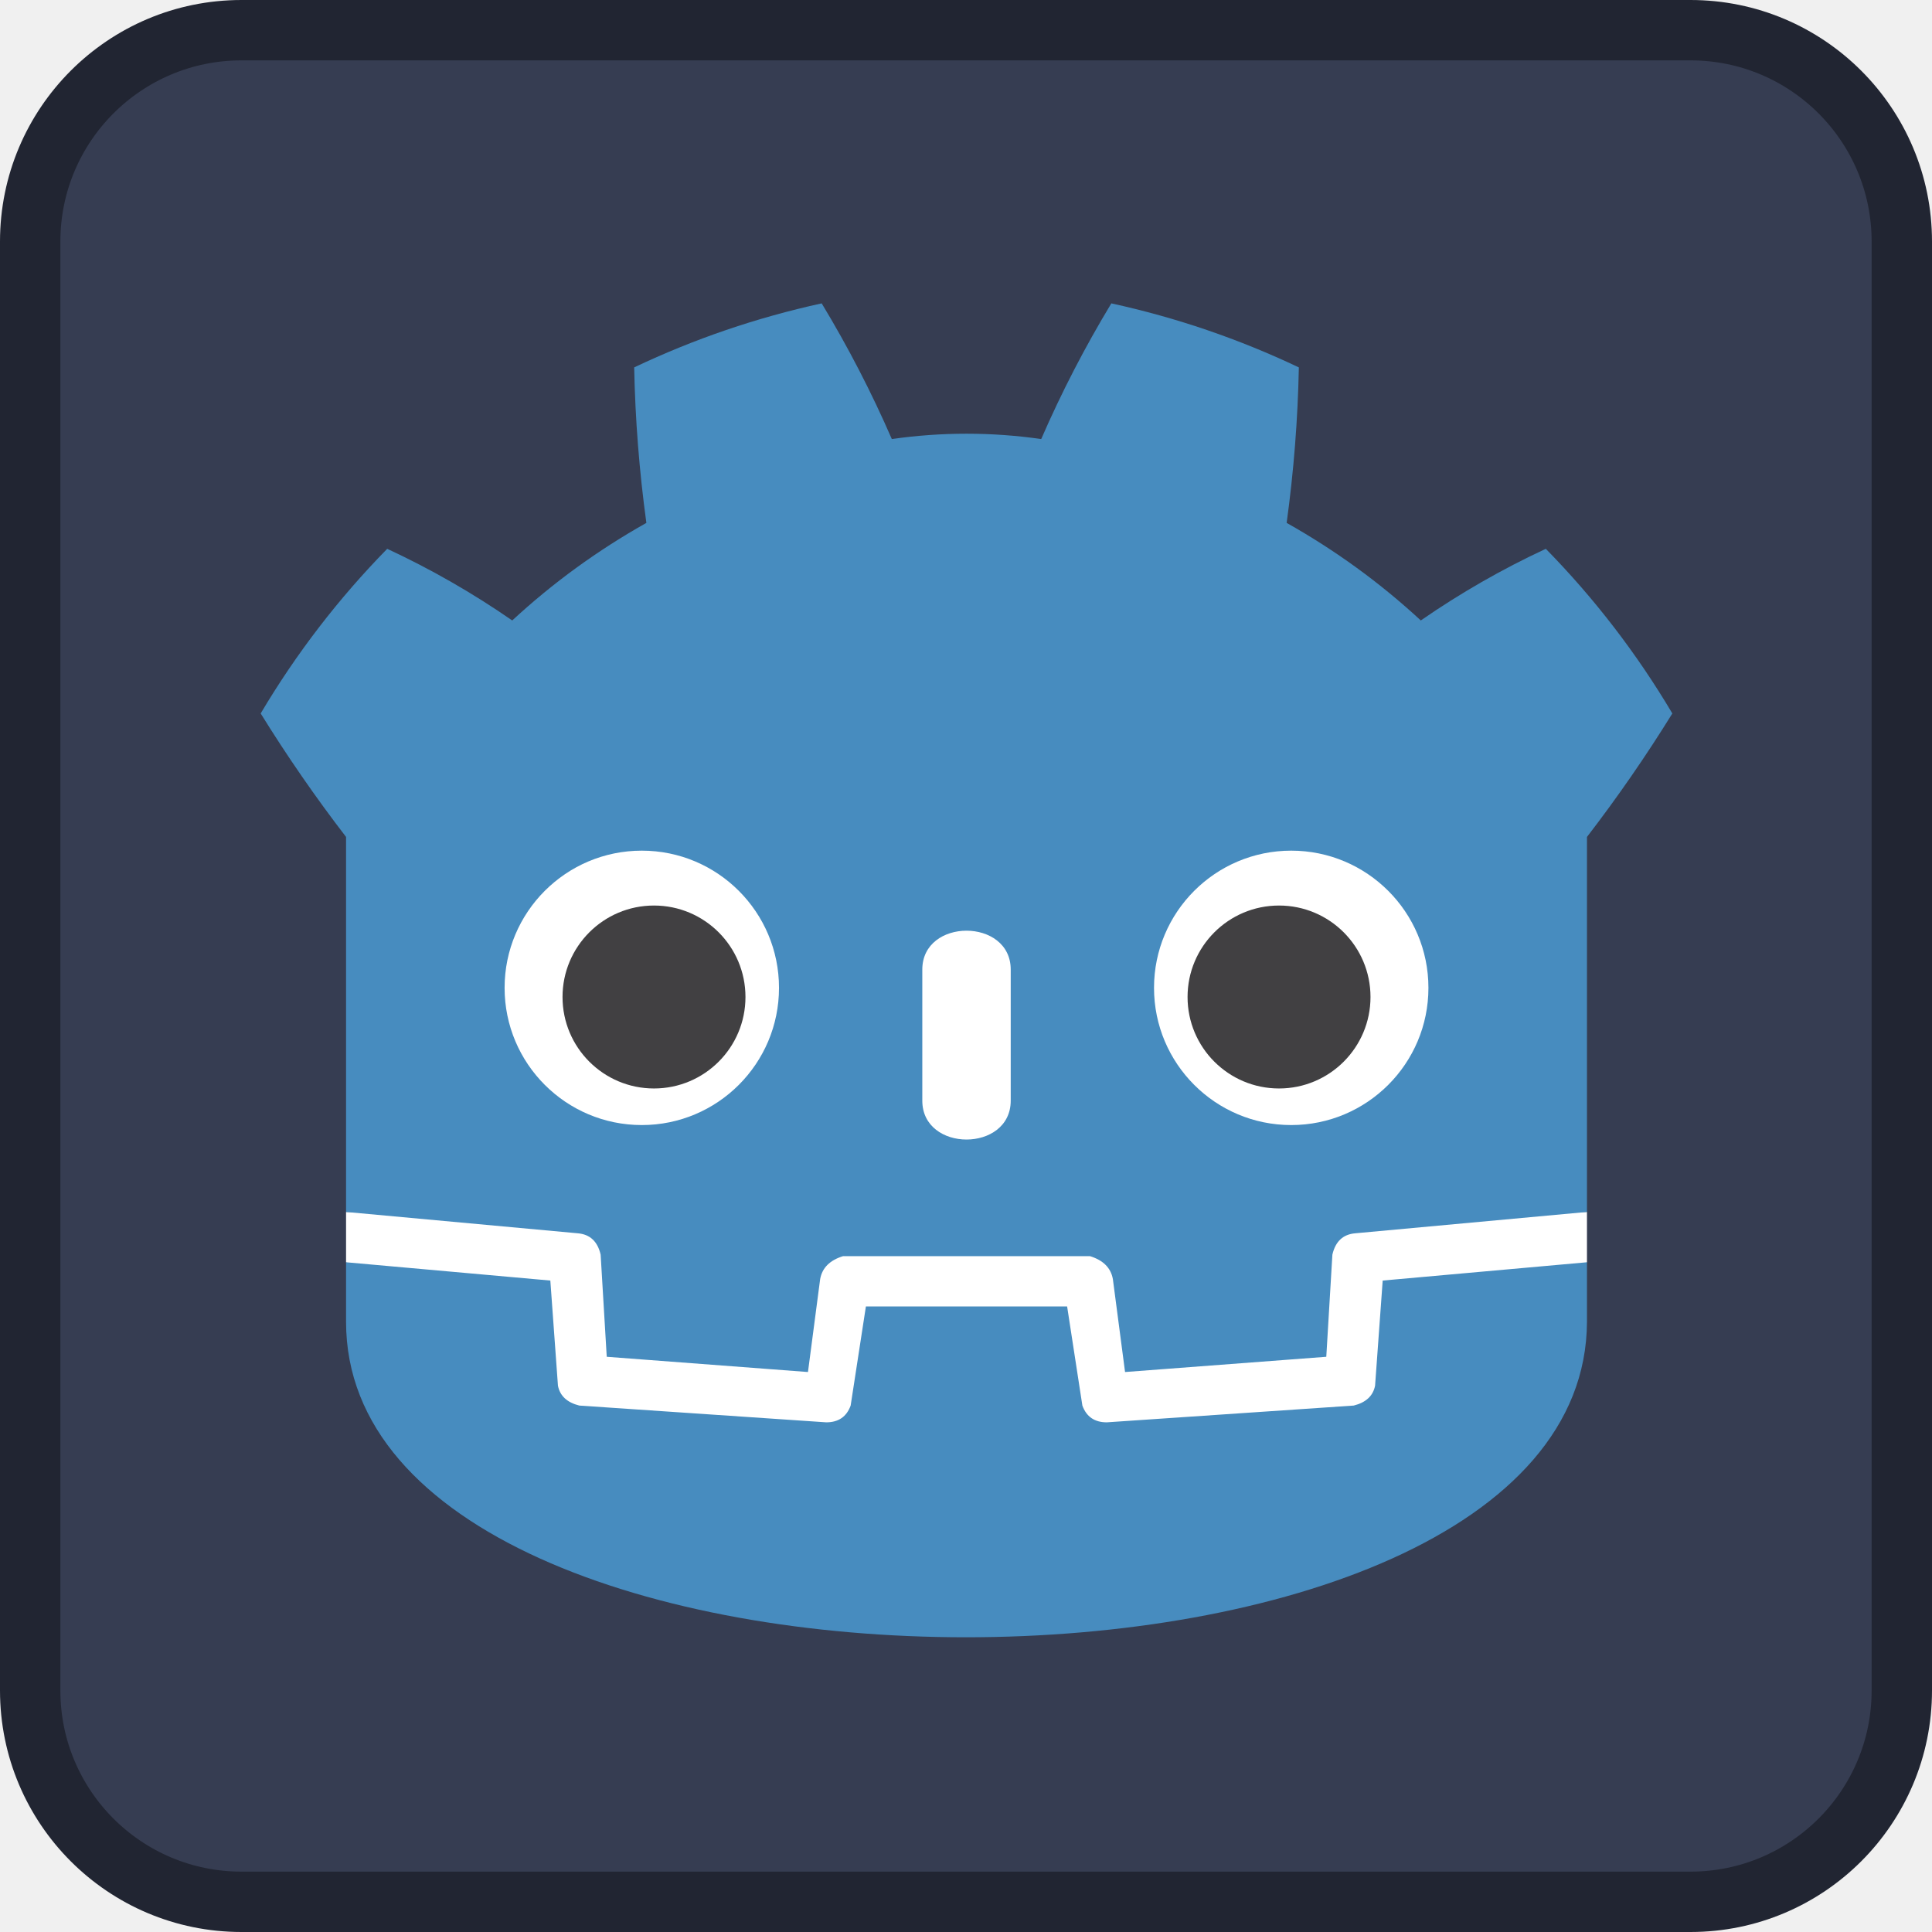
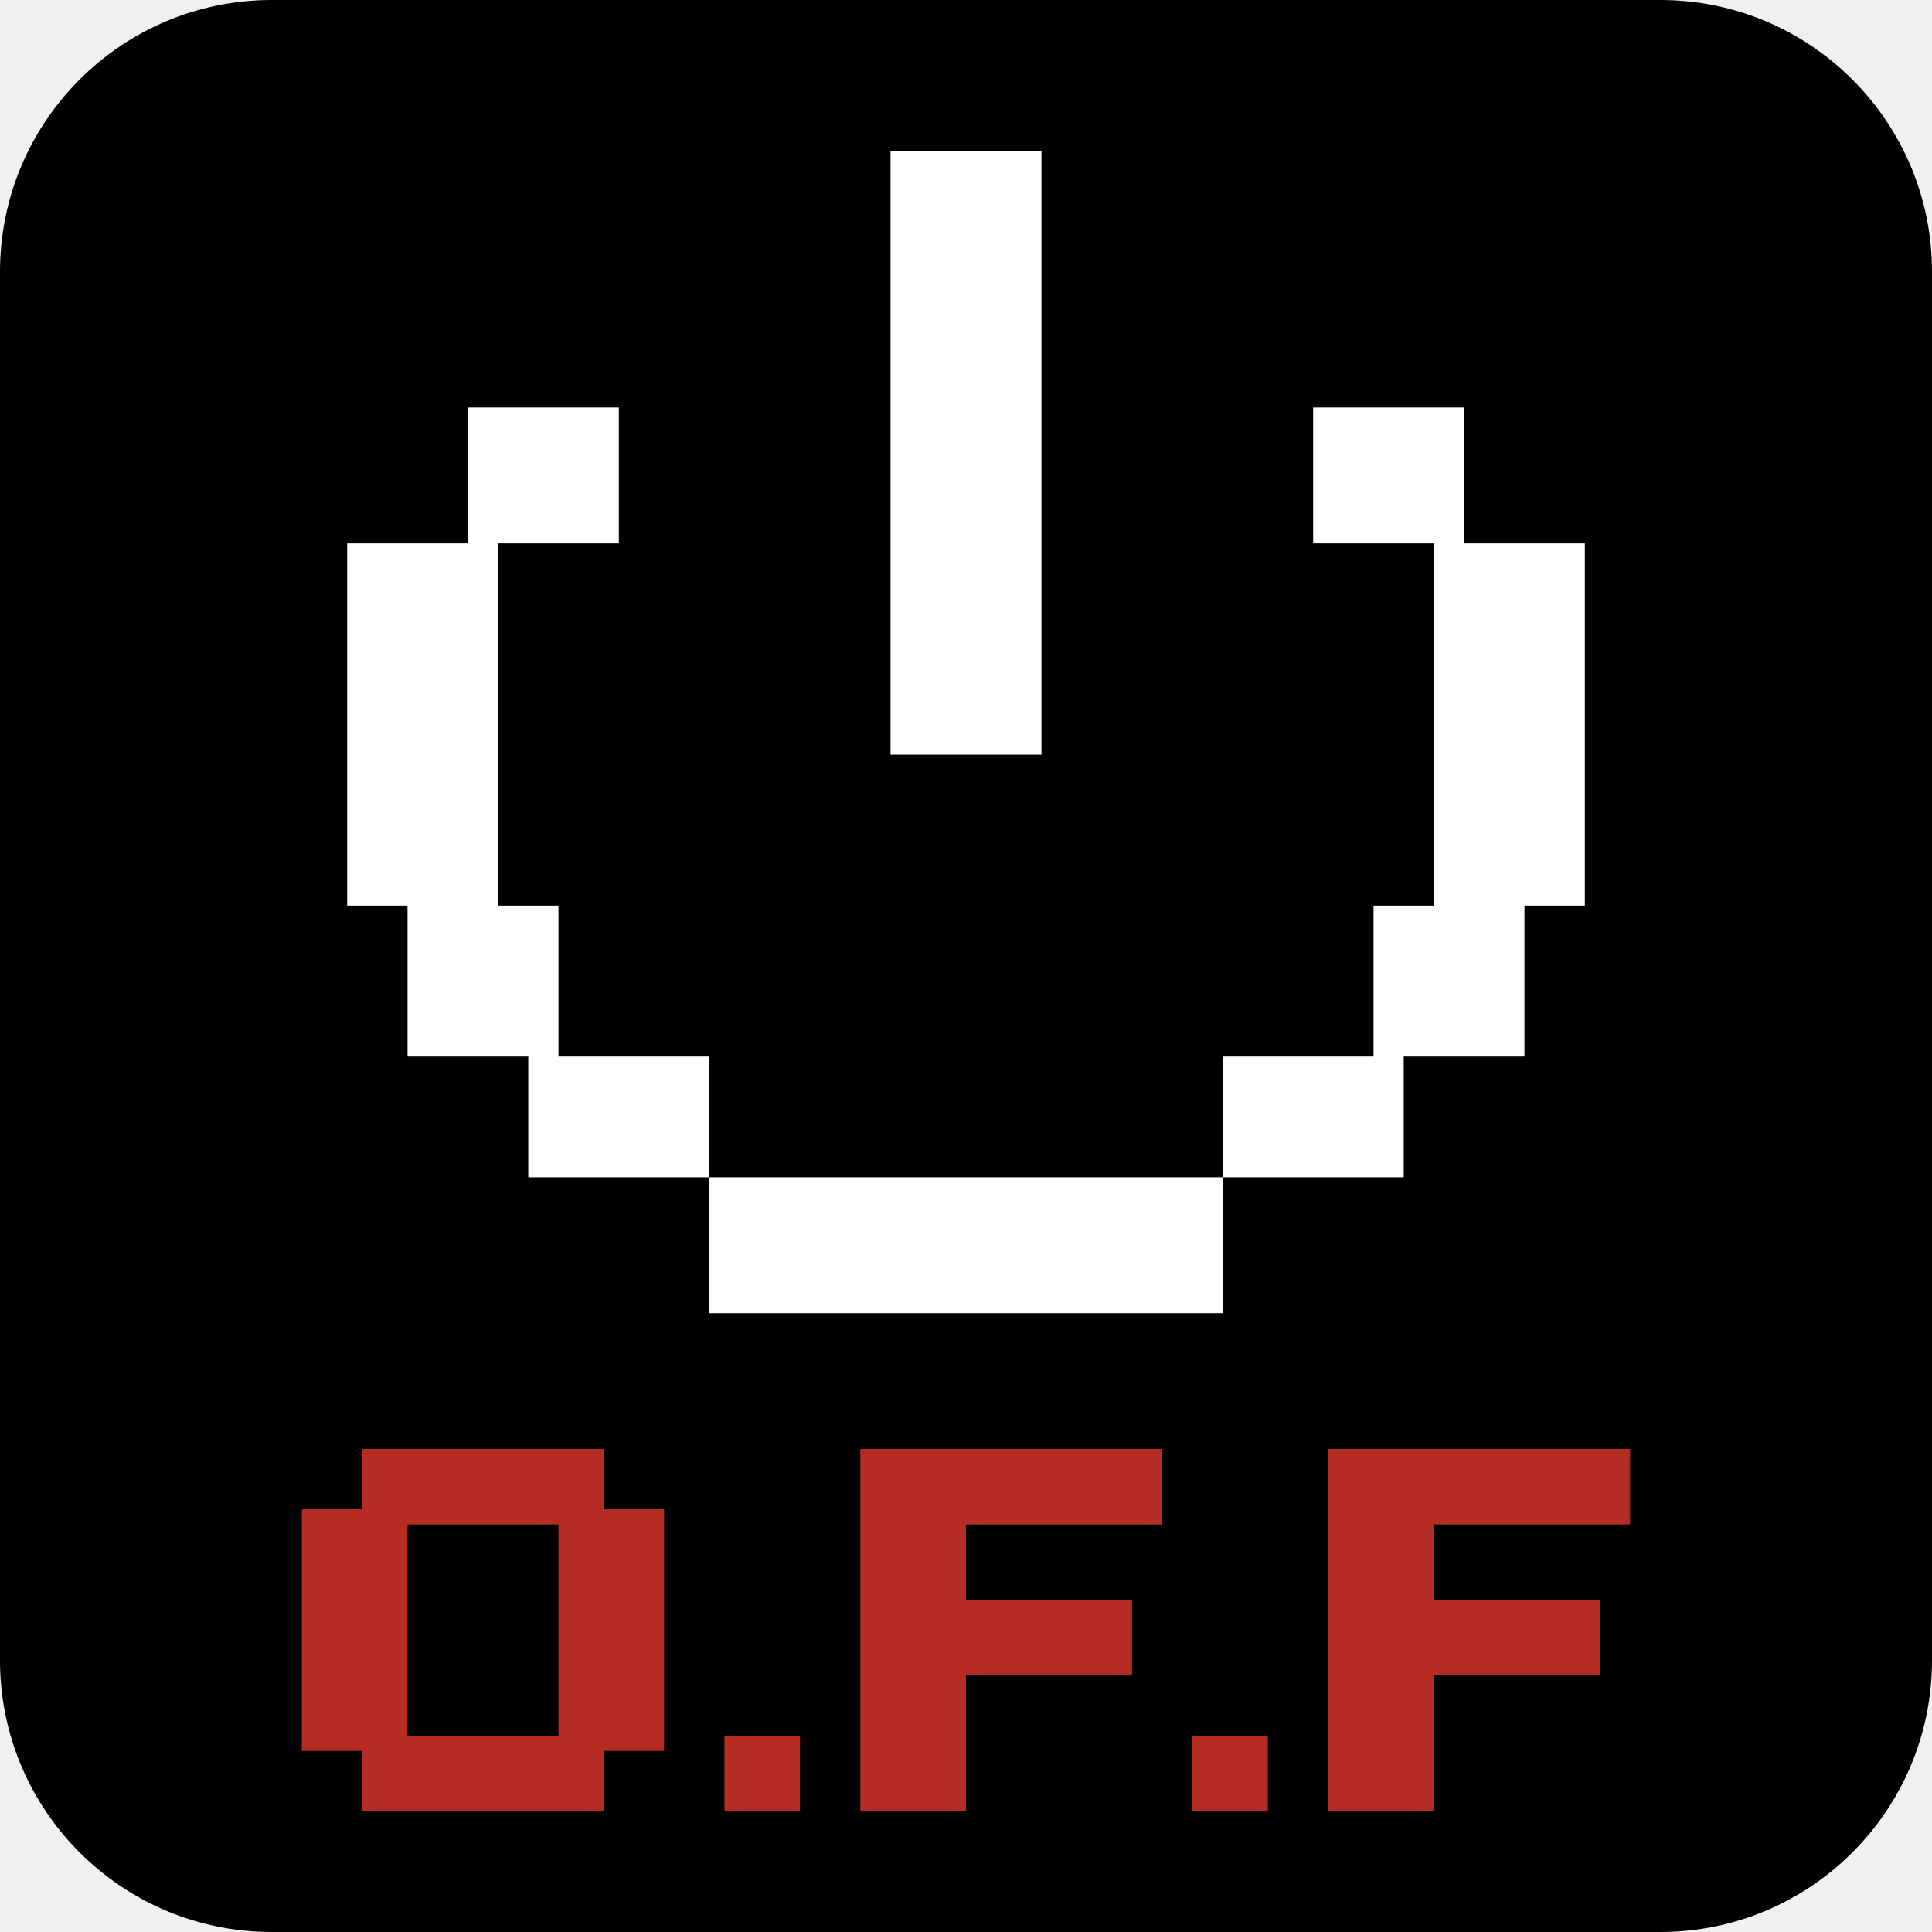
- <svg xmlns="http://www.w3.org/2000/svg" width="128" height="128">
-   <rect width="124" height="124" x="2" y="2" fill="#363d52" stroke="#212532" stroke-width="4" rx="14" />
-   <g fill="#fff" transform="translate(12.322 12.322)scale(.101)">
-     <path d="M105 673v33q407 354 814 0v-33z" />
-     <path fill="#478cbf" d="m105 673 152 14q12 1 15 14l4 67 132 10 8-61q2-11 15-15h162q13 4 15 15l8 61 132-10 4-67q3-13 15-14l152-14V427q30-39 56-81-35-59-83-108-43 20-82 47-40-37-88-64 7-51 8-102-59-28-123-42-26 43-46 89-49-7-98 0-20-46-46-89-64 14-123 42 1 51 8 102-48 27-88 64-39-27-82-47-48 49-83 108 26 42 56 81zm0 33v39c0 276 813 276 814 0v-39l-134 12-5 69q-2 10-14 13l-162 11q-12 0-16-11l-10-65H446l-10 65q-4 11-16 11l-162-11q-12-3-14-13l-5-69z" />
-     <path d="M483 600c0 34 58 34 58 0v-86c0-34-58-34-58 0z" />
-     <circle cx="725" cy="526" r="90" />
-     <circle cx="299" cy="526" r="90" />
-   </g>
-   <g fill="#414042" transform="translate(12.322 12.322)scale(.101)">
-     <circle cx="307" cy="532" r="60" />
-     <circle cx="717" cy="532" r="60" />
+ <svg xmlns="http://www.w3.org/2000/svg" width="128" height="128" viewBox="0 0 128 128">
+   <rect width="128" height="128" rx="18" fill="#000" />
+   <path d="M31 27h10v9H31zm-8 9h10v24H23zm4 24h10v10H27zm8 10h12v8H35zm12 8h34v9H47zm34-8h12v8H81zm10-10h10v10H91zm4-24h10v24H95zm-8-9h10v9H87z" fill="#fff" />
+   <path d="M59 10h10v40H59z" fill="#fff" />
+   <g fill="#b52d22">
+     <path d="M24 96h16v4h4v16h-4v4H24v-4h-4v-16h4zm3 5v14h10v-14z" />
+     <rect x="48" y="115" width="5" height="5" />
+     <path d="M57 96h20v5H64v5h11v5H64v9h-7z" />
+     <rect x="79" y="115" width="5" height="5" />
+     <path d="M88 96h20v5H95v5h11v5H95v9h-7z" />
  </g>
</svg>
